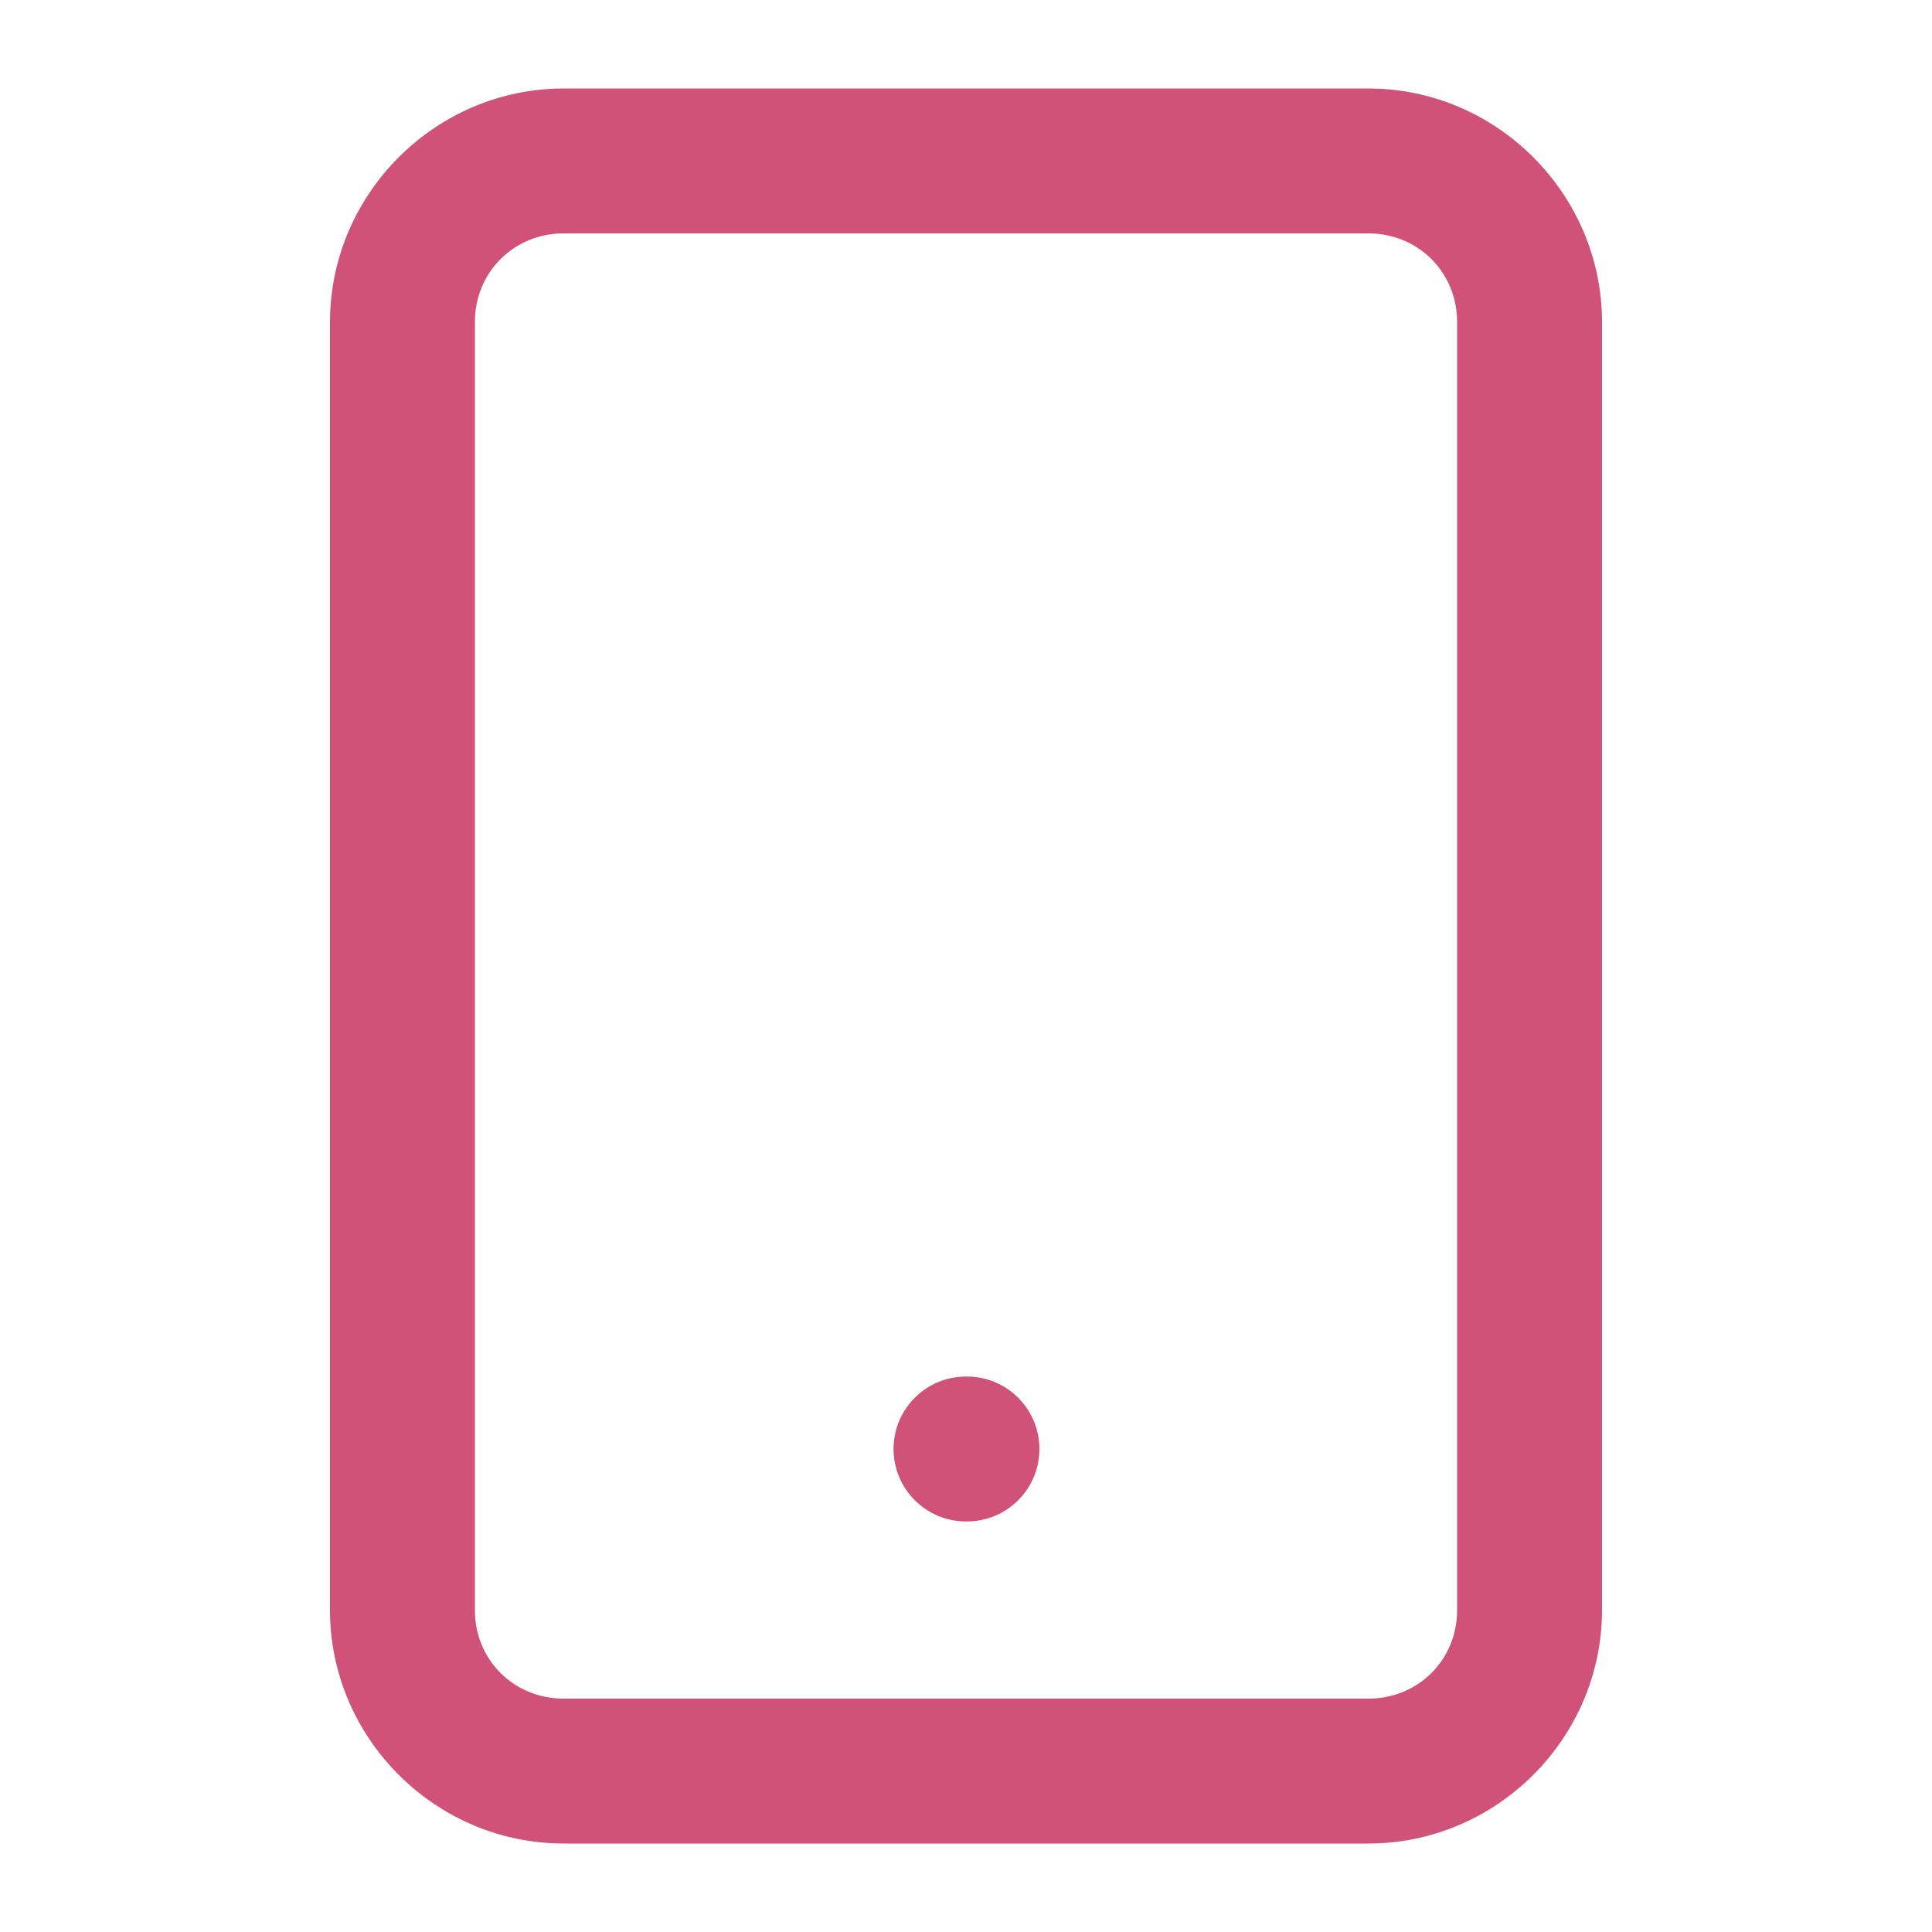
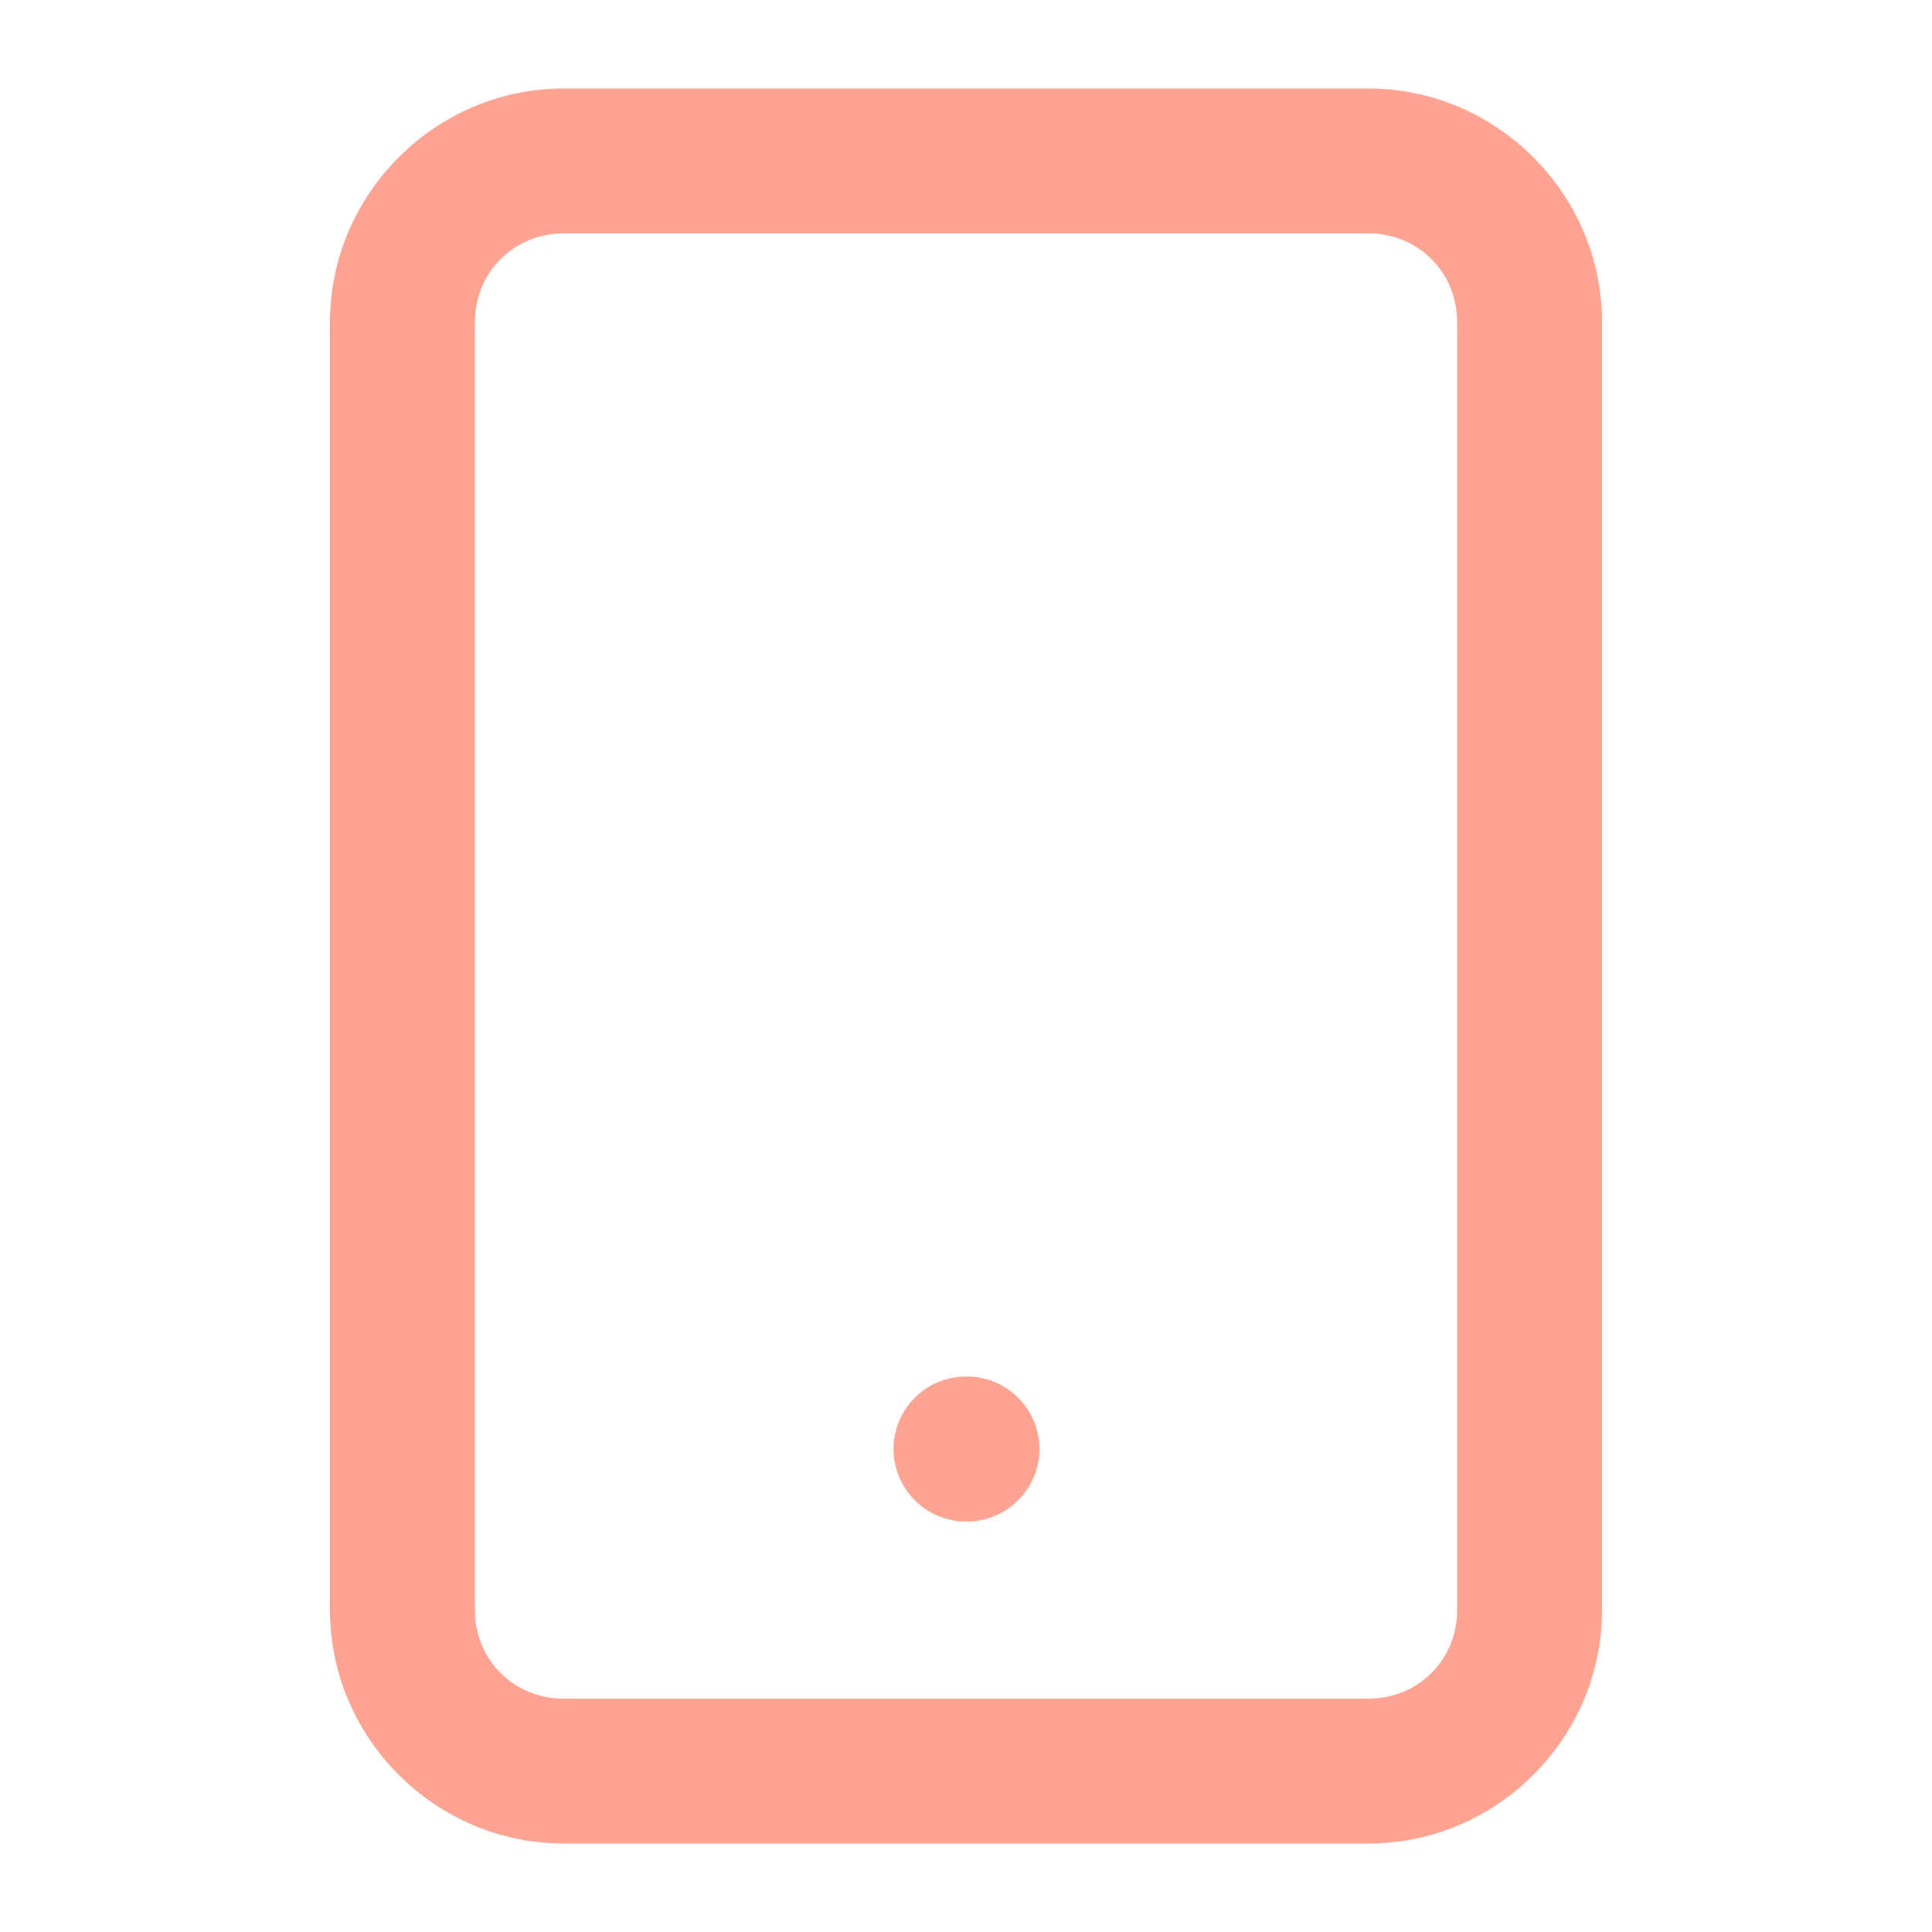
<svg xmlns="http://www.w3.org/2000/svg" id="svg6" version="1.1" fill="none" viewBox="0 0 20 20" height="20" width="20">
  <defs id="defs10" />
-   <path id="path839" d="M 5.834 0.916 C 4.508 0.916 3.416 2.008 3.416 3.334 L 3.416 16.668 C 3.416 17.994 4.508 19.084 5.834 19.084 L 14.166 19.084 C 15.492 19.084 16.584 17.994 16.584 16.668 L 16.584 3.334 C 16.584 2.008 15.492 0.916 14.166 0.916 L 5.834 0.916 z M 5.834 2.416 L 14.166 2.416 C 14.681 2.416 15.084 2.819 15.084 3.334 L 15.084 16.668 C 15.084 17.183 14.681 17.584 14.166 17.584 L 5.834 17.584 C 5.319 17.584 4.916 17.183 4.916 16.668 L 4.916 3.334 C 4.916 2.819 5.319 2.416 5.834 2.416 z " style="color:#000000;font-style:normal;font-variant:normal;font-weight:normal;font-stretch:normal;font-size:medium;line-height:normal;font-family:sans-serif;font-variant-ligatures:normal;font-variant-position:normal;font-variant-caps:normal;font-variant-numeric:normal;font-variant-alternates:normal;font-variant-east-asian:normal;font-feature-settings:normal;font-variation-settings:normal;text-indent:0;text-align:start;text-decoration:none;text-decoration-line:none;text-decoration-style:solid;text-decoration-color:#000000;letter-spacing:normal;word-spacing:normal;text-transform:none;writing-mode:lr-tb;direction:ltr;text-orientation:mixed;dominant-baseline:auto;baseline-shift:baseline;text-anchor:start;white-space:normal;shape-padding:0;shape-margin:0;inline-size:0;clip-rule:nonzero;display:inline;overflow:visible;visibility:visible;isolation:auto;mix-blend-mode:normal;color-interpolation:sRGB;color-interpolation-filters:linearRGB;solid-color:#000000;solid-opacity:1;vector-effect:none;fill:#d05278;fill-opacity:1;fill-rule:nonzero;stroke:none;stroke-width:1.5;stroke-linecap:round;stroke-linejoin:round;stroke-miterlimit:4;stroke-dasharray:none;stroke-dashoffset:0;stroke-opacity:1;color-rendering:auto;image-rendering:auto;shape-rendering:auto;text-rendering:auto;enable-background:accumulate;stop-color:#000000;stop-opacity:1;opacity:1" />
-   <path id="path843" d="M 10 14.25 A 0.75 0.75 0 0 0 9.25 15 A 0.75 0.75 0 0 0 10 15.75 L 10.01 15.75 A 0.75 0.75 0 0 0 10.76 15 A 0.75 0.75 0 0 0 10.01 14.25 L 10 14.25 z " style="color:#000000;font-style:normal;font-variant:normal;font-weight:normal;font-stretch:normal;font-size:medium;line-height:normal;font-family:sans-serif;font-variant-ligatures:normal;font-variant-position:normal;font-variant-caps:normal;font-variant-numeric:normal;font-variant-alternates:normal;font-variant-east-asian:normal;font-feature-settings:normal;font-variation-settings:normal;text-indent:0;text-align:start;text-decoration:none;text-decoration-line:none;text-decoration-style:solid;text-decoration-color:#000000;letter-spacing:normal;word-spacing:normal;text-transform:none;writing-mode:lr-tb;direction:ltr;text-orientation:mixed;dominant-baseline:auto;baseline-shift:baseline;text-anchor:start;white-space:normal;shape-padding:0;shape-margin:0;inline-size:0;clip-rule:nonzero;display:inline;overflow:visible;visibility:visible;isolation:auto;mix-blend-mode:normal;color-interpolation:sRGB;color-interpolation-filters:linearRGB;solid-color:#000000;solid-opacity:1;vector-effect:none;fill:#d05278;fill-opacity:1;fill-rule:nonzero;stroke:none;stroke-width:1.5;stroke-linecap:round;stroke-linejoin:round;stroke-miterlimit:4;stroke-dasharray:none;stroke-dashoffset:0;stroke-opacity:1;color-rendering:auto;image-rendering:auto;shape-rendering:auto;text-rendering:auto;enable-background:accumulate;stop-color:#000000;stop-opacity:1;opacity:1" />
+   <path id="path839" d="M 5.834 0.916 C 4.508 0.916 3.416 2.008 3.416 3.334 L 3.416 16.668 C 3.416 17.994 4.508 19.084 5.834 19.084 L 14.166 19.084 C 15.492 19.084 16.584 17.994 16.584 16.668 L 16.584 3.334 C 16.584 2.008 15.492 0.916 14.166 0.916 L 5.834 0.916 z M 5.834 2.416 L 14.166 2.416 C 14.681 2.416 15.084 2.819 15.084 3.334 L 15.084 16.668 C 15.084 17.183 14.681 17.584 14.166 17.584 L 5.834 17.584 C 5.319 17.584 4.916 17.183 4.916 16.668 L 4.916 3.334 C 4.916 2.819 5.319 2.416 5.834 2.416 z " style="color:#000000;font-style:normal;font-variant:normal;font-weight:normal;font-stretch:normal;font-size:medium;line-height:normal;font-family:sans-serif;font-variant-ligatures:normal;font-variant-position:normal;font-variant-caps:normal;font-variant-numeric:normal;font-variant-alternates:normal;font-variant-east-asian:normal;font-feature-settings:normal;font-variation-settings:normal;text-indent:0;text-align:start;text-decoration:none;text-decoration-line:none;text-decoration-style:solid;text-decoration-color:#000000;letter-spacing:normal;word-spacing:normal;text-transform:none;writing-mode:lr-tb;direction:ltr;text-orientation:mixed;dominant-baseline:auto;baseline-shift:baseline;text-anchor:start;white-space:normal;shape-padding:0;shape-margin:0;inline-size:0;clip-rule:nonzero;display:inline;overflow:visible;visibility:visible;isolation:auto;mix-blend-mode:normal;color-interpolation:sRGB;color-interpolation-filters:linearRGB;solid-color:#000000;solid-opacity:1;vector-effect:none;fill:#fea291;fill-opacity:1;fill-rule:nonzero;stroke:none;stroke-width:1.5;stroke-linecap:round;stroke-linejoin:round;stroke-miterlimit:4;stroke-dasharray:none;stroke-dashoffset:0;stroke-opacity:1;color-rendering:auto;image-rendering:auto;shape-rendering:auto;text-rendering:auto;enable-background:accumulate;stop-color:#000000;stop-opacity:1;opacity:1" />
+   <path id="path843" d="M 10 14.25 A 0.75 0.75 0 0 0 9.25 15 A 0.75 0.75 0 0 0 10 15.75 L 10.01 15.75 A 0.75 0.75 0 0 0 10.76 15 A 0.75 0.75 0 0 0 10.01 14.25 L 10 14.25 z " style="color:#000000;font-style:normal;font-variant:normal;font-weight:normal;font-stretch:normal;font-size:medium;line-height:normal;font-family:sans-serif;font-variant-ligatures:normal;font-variant-position:normal;font-variant-caps:normal;font-variant-numeric:normal;font-variant-alternates:normal;font-variant-east-asian:normal;font-feature-settings:normal;font-variation-settings:normal;text-indent:0;text-align:start;text-decoration:none;text-decoration-line:none;text-decoration-style:solid;text-decoration-color:#000000;letter-spacing:normal;word-spacing:normal;text-transform:none;writing-mode:lr-tb;direction:ltr;text-orientation:mixed;dominant-baseline:auto;baseline-shift:baseline;text-anchor:start;white-space:normal;shape-padding:0;shape-margin:0;inline-size:0;clip-rule:nonzero;display:inline;overflow:visible;visibility:visible;isolation:auto;mix-blend-mode:normal;color-interpolation:sRGB;color-interpolation-filters:linearRGB;solid-color:#000000;solid-opacity:1;vector-effect:none;fill:#fea291;fill-opacity:1;fill-rule:nonzero;stroke:none;stroke-width:1.5;stroke-linecap:round;stroke-linejoin:round;stroke-miterlimit:4;stroke-dasharray:none;stroke-dashoffset:0;stroke-opacity:1;color-rendering:auto;image-rendering:auto;shape-rendering:auto;text-rendering:auto;enable-background:accumulate;stop-color:#000000;stop-opacity:1;opacity:1" />
</svg>
